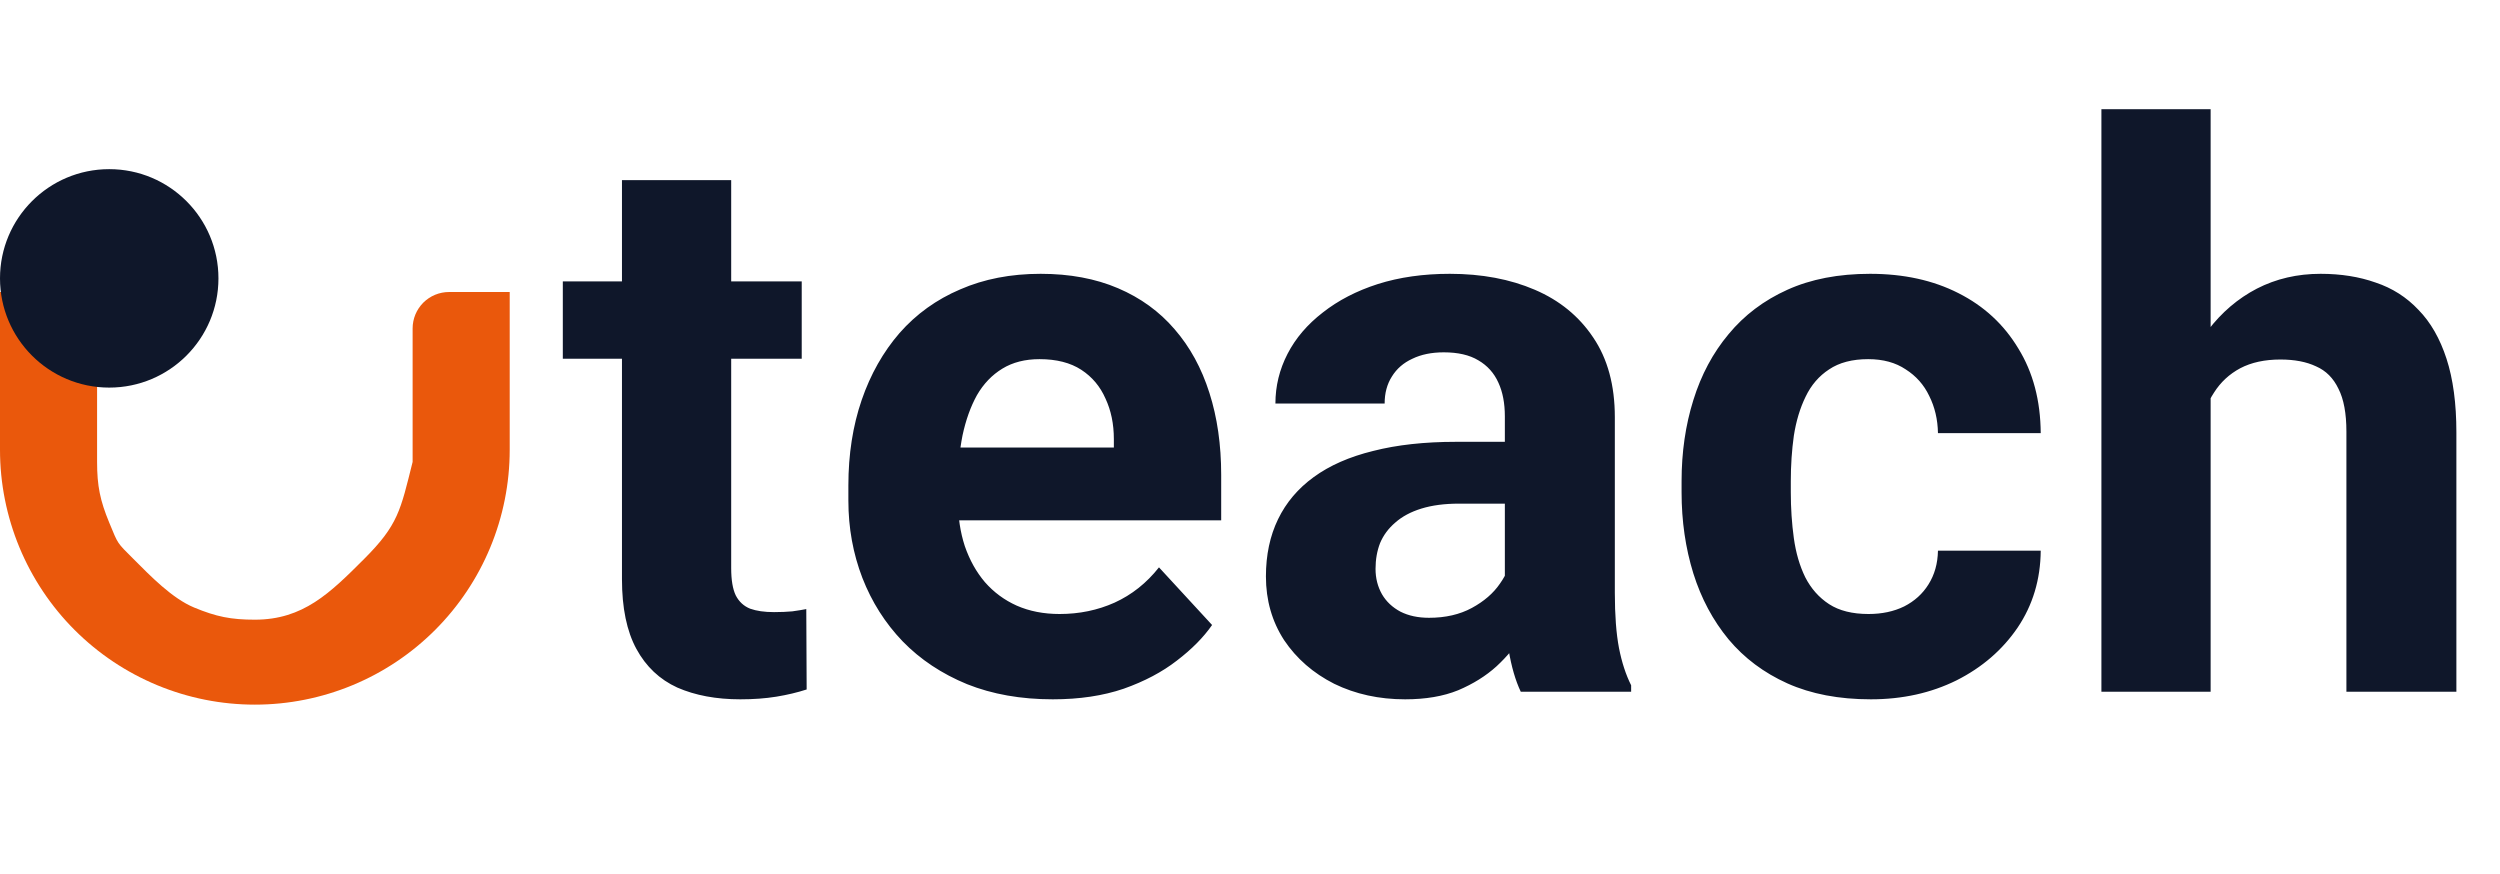
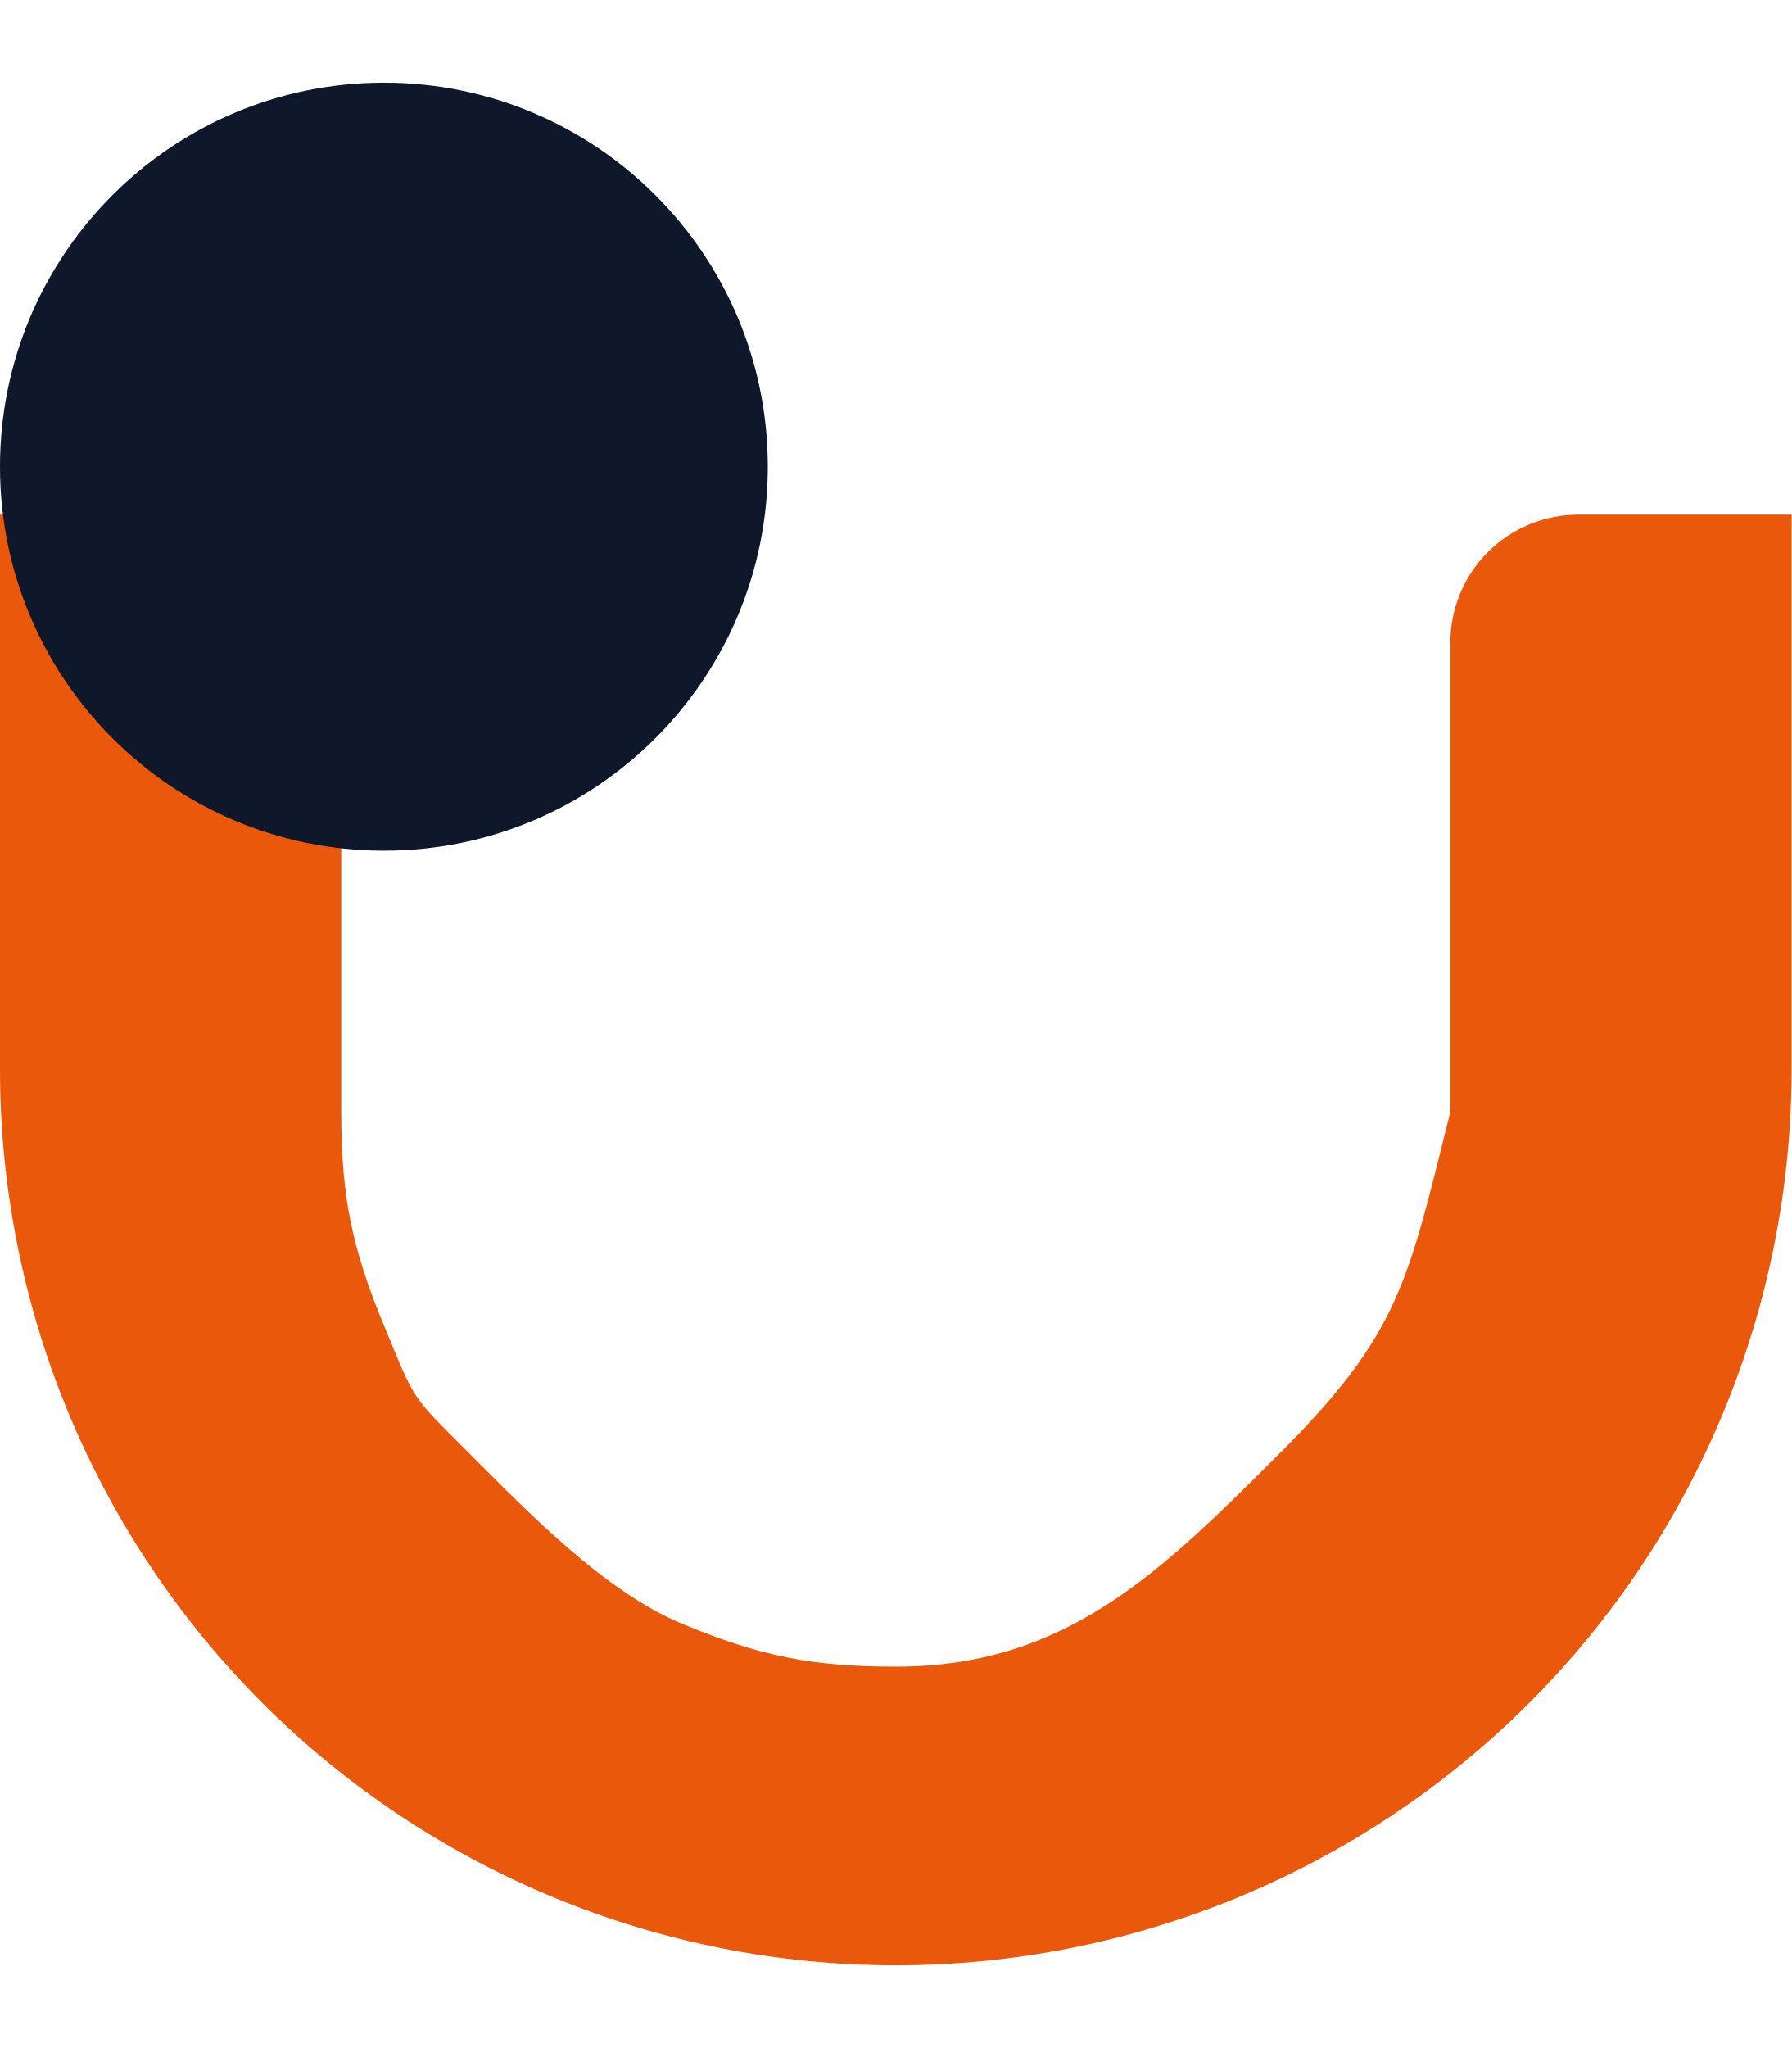
- <svg xmlns="http://www.w3.org/2000/svg" width="103" height="36" viewBox="0 0 103 36" fill="none">
-   <path d="M21 12.031L18.5 12.031C18.303 12.031 18.108 12.07 17.926 12.145C17.744 12.221 17.579 12.331 17.439 12.47C17.3 12.61 17.19 12.775 17.114 12.957C17.039 13.139 17 13.334 17 13.531L17 19.031C16.5 21.031 16.407 21.625 15 23.031C13.594 24.438 12.489 25.531 10.5 25.531C9.515 25.531 8.91 25.408 8 25.031C7.09 24.654 6.196 23.728 5.5 23.031C4.804 22.335 4.877 22.441 4.5 21.531C4.123 20.621 4 20.016 4 19.031L4 13.532C4 13.335 3.961 13.139 3.886 12.957C3.811 12.775 3.7 12.61 3.561 12.471C3.422 12.331 3.256 12.221 3.074 12.145C2.892 12.07 2.697 12.031 2.5 12.031L-7.43095e-07 12.031L-4.15255e-07 18.531C-3.55061e-07 19.91 0.272 21.276 0.799 22.549C1.327 23.823 2.1 24.981 3.075 25.956C4.05 26.931 5.208 27.704 6.482 28.232C7.756 28.76 9.121 29.031 10.5 29.031C13.285 29.031 15.956 27.925 17.925 25.956C19.894 23.987 21 21.316 21 18.531L21 12.031Z" fill="#EA580C" />
-   <circle cx="4.5" cy="11.469" r="4.5" fill="#0F172A" />
-   <path d="M33.031 11.594V14.781H23.188V11.594H33.031ZM25.625 7.422H30.125V23.406C30.125 23.896 30.188 24.271 30.313 24.531C30.448 24.792 30.646 24.974 30.906 25.078C31.167 25.172 31.495 25.219 31.891 25.219C32.172 25.219 32.422 25.208 32.641 25.188C32.87 25.156 33.063 25.125 33.219 25.094L33.234 28.406C32.849 28.531 32.432 28.63 31.985 28.703C31.537 28.776 31.042 28.812 30.5 28.812C29.511 28.812 28.646 28.651 27.906 28.328C27.177 27.995 26.615 27.463 26.219 26.734C25.823 26.005 25.625 25.047 25.625 23.859V7.422ZM43.375 28.812C42.063 28.812 40.886 28.604 39.844 28.188C38.802 27.76 37.917 27.172 37.188 26.422C36.469 25.672 35.917 24.802 35.531 23.812C35.146 22.812 34.953 21.75 34.953 20.625V20C34.953 18.719 35.136 17.547 35.5 16.484C35.865 15.422 36.386 14.5 37.063 13.719C37.75 12.938 38.584 12.338 39.563 11.922C40.542 11.495 41.646 11.281 42.875 11.281C44.073 11.281 45.136 11.479 46.063 11.875C46.99 12.271 47.766 12.833 48.391 13.562C49.026 14.292 49.505 15.167 49.828 16.188C50.151 17.198 50.313 18.323 50.313 19.562V21.438H36.875V18.438H45.891V18.094C45.891 17.469 45.776 16.912 45.547 16.422C45.328 15.922 44.995 15.526 44.547 15.234C44.099 14.943 43.526 14.797 42.828 14.797C42.234 14.797 41.724 14.927 41.297 15.188C40.87 15.448 40.521 15.812 40.25 16.281C39.99 16.75 39.792 17.302 39.656 17.938C39.531 18.562 39.469 19.25 39.469 20V20.625C39.469 21.302 39.563 21.927 39.75 22.5C39.948 23.073 40.224 23.568 40.578 23.984C40.943 24.401 41.38 24.724 41.891 24.953C42.412 25.182 43 25.297 43.656 25.297C44.469 25.297 45.224 25.141 45.922 24.828C46.63 24.505 47.24 24.021 47.75 23.375L49.938 25.75C49.584 26.26 49.099 26.75 48.484 27.219C47.88 27.688 47.151 28.073 46.297 28.375C45.443 28.667 44.469 28.812 43.375 28.812ZM62 24.688V17.156C62 16.615 61.912 16.151 61.734 15.766C61.557 15.37 61.281 15.062 60.906 14.844C60.542 14.625 60.068 14.516 59.484 14.516C58.984 14.516 58.552 14.604 58.188 14.781C57.823 14.948 57.542 15.193 57.344 15.516C57.146 15.828 57.047 16.198 57.047 16.625H52.547C52.547 15.906 52.714 15.224 53.047 14.578C53.38 13.932 53.865 13.365 54.5 12.875C55.136 12.375 55.891 11.984 56.766 11.703C57.651 11.422 58.641 11.281 59.734 11.281C61.047 11.281 62.214 11.5 63.234 11.938C64.255 12.375 65.057 13.031 65.641 13.906C66.234 14.781 66.531 15.875 66.531 17.188V24.422C66.531 25.349 66.589 26.109 66.703 26.703C66.818 27.287 66.984 27.797 67.203 28.234V28.5H62.656C62.438 28.042 62.271 27.469 62.156 26.781C62.052 26.083 62 25.385 62 24.688ZM62.594 18.203L62.625 20.75H60.109C59.516 20.75 59 20.818 58.563 20.953C58.125 21.088 57.766 21.281 57.484 21.531C57.203 21.771 56.995 22.052 56.859 22.375C56.734 22.698 56.672 23.052 56.672 23.438C56.672 23.823 56.761 24.172 56.938 24.484C57.115 24.787 57.37 25.026 57.703 25.203C58.037 25.37 58.427 25.453 58.875 25.453C59.552 25.453 60.141 25.318 60.641 25.047C61.141 24.776 61.526 24.443 61.797 24.047C62.078 23.651 62.224 23.276 62.234 22.922L63.422 24.828C63.255 25.255 63.026 25.698 62.734 26.156C62.453 26.615 62.094 27.047 61.656 27.453C61.219 27.849 60.693 28.177 60.078 28.438C59.464 28.688 58.734 28.812 57.891 28.812C56.818 28.812 55.844 28.599 54.969 28.172C54.104 27.734 53.417 27.135 52.906 26.375C52.406 25.604 52.156 24.729 52.156 23.75C52.156 22.865 52.323 22.078 52.656 21.391C52.99 20.703 53.479 20.125 54.125 19.656C54.781 19.177 55.599 18.818 56.578 18.578C57.557 18.328 58.693 18.203 59.984 18.203H62.594ZM76.984 25.297C77.537 25.297 78.026 25.193 78.453 24.984C78.88 24.766 79.214 24.463 79.453 24.078C79.703 23.682 79.834 23.219 79.844 22.688H84.078C84.068 23.875 83.75 24.932 83.125 25.859C82.5 26.776 81.662 27.5 80.609 28.031C79.557 28.552 78.38 28.812 77.078 28.812C75.766 28.812 74.62 28.594 73.641 28.156C72.672 27.719 71.865 27.115 71.219 26.344C70.573 25.562 70.089 24.656 69.766 23.625C69.443 22.583 69.281 21.469 69.281 20.281V19.828C69.281 18.63 69.443 17.516 69.766 16.484C70.089 15.443 70.573 14.537 71.219 13.766C71.865 12.984 72.672 12.375 73.641 11.938C74.609 11.5 75.745 11.281 77.047 11.281C78.432 11.281 79.646 11.547 80.688 12.078C81.74 12.609 82.563 13.37 83.156 14.359C83.76 15.338 84.068 16.5 84.078 17.844H79.844C79.834 17.281 79.714 16.771 79.484 16.312C79.266 15.854 78.943 15.49 78.516 15.219C78.099 14.938 77.584 14.797 76.969 14.797C76.313 14.797 75.776 14.938 75.359 15.219C74.943 15.49 74.62 15.865 74.391 16.344C74.162 16.812 74 17.349 73.906 17.953C73.823 18.547 73.781 19.172 73.781 19.828V20.281C73.781 20.938 73.823 21.568 73.906 22.172C73.99 22.776 74.146 23.312 74.375 23.781C74.615 24.25 74.943 24.62 75.359 24.891C75.776 25.162 76.318 25.297 76.984 25.297ZM91.078 4.5V28.5H86.578V4.5H91.078ZM90.438 19.453H89.203C89.214 18.276 89.37 17.193 89.672 16.203C89.974 15.203 90.406 14.338 90.969 13.609C91.531 12.87 92.203 12.297 92.984 11.891C93.776 11.484 94.651 11.281 95.609 11.281C96.443 11.281 97.198 11.401 97.875 11.641C98.563 11.87 99.151 12.245 99.641 12.766C100.141 13.276 100.526 13.948 100.797 14.781C101.068 15.615 101.203 16.625 101.203 17.812V28.5H96.672V17.781C96.672 17.031 96.563 16.443 96.344 16.016C96.135 15.578 95.828 15.271 95.422 15.094C95.026 14.906 94.537 14.812 93.953 14.812C93.307 14.812 92.755 14.932 92.297 15.172C91.849 15.412 91.49 15.745 91.219 16.172C90.948 16.588 90.75 17.078 90.625 17.641C90.5 18.203 90.438 18.807 90.438 19.453Z" fill="#0F172A" />
+ <svg xmlns="http://www.w3.org/2000/svg" width="21" height="24" viewBox="0 0 21 24" fill="none">
+   <path d="M21 6.031L18.5 6.031C18.303 6.031 18.108 6.07 17.926 6.145C17.744 6.221 17.579 6.331 17.439 6.471C17.3 6.61 17.19 6.775 17.114 6.957C17.039 7.139 17 7.334 17 7.531L17 13.031C16.5 15.031 16.407 15.625 15 17.031C13.594 18.438 12.489 19.531 10.5 19.531C9.515 19.531 8.91 19.408 8 19.031C7.09 18.654 6.196 17.728 5.5 17.031C4.804 16.335 4.877 16.441 4.5 15.531C4.123 14.621 4 14.016 4 13.031L4 7.532C4 7.335 3.961 7.14 3.886 6.958C3.811 6.776 3.7 6.61 3.561 6.471C3.422 6.331 3.256 6.221 3.074 6.145C2.892 6.07 2.697 6.031 2.5 6.031L-7.43095e-07 6.031L-4.15255e-07 12.531C-3.55061e-07 13.91 0.272 15.276 0.799 16.549C1.327 17.823 2.1 18.981 3.075 19.956C4.05 20.931 5.208 21.704 6.482 22.232C7.756 22.76 9.121 23.031 10.5 23.031C13.285 23.031 15.956 21.925 17.925 19.956C19.894 17.987 21 15.316 21 12.531L21 6.031Z" fill="#EA580C" />
+   <circle cx="4.5" cy="5.469" r="4.5" fill="#0F172A" />
</svg>
